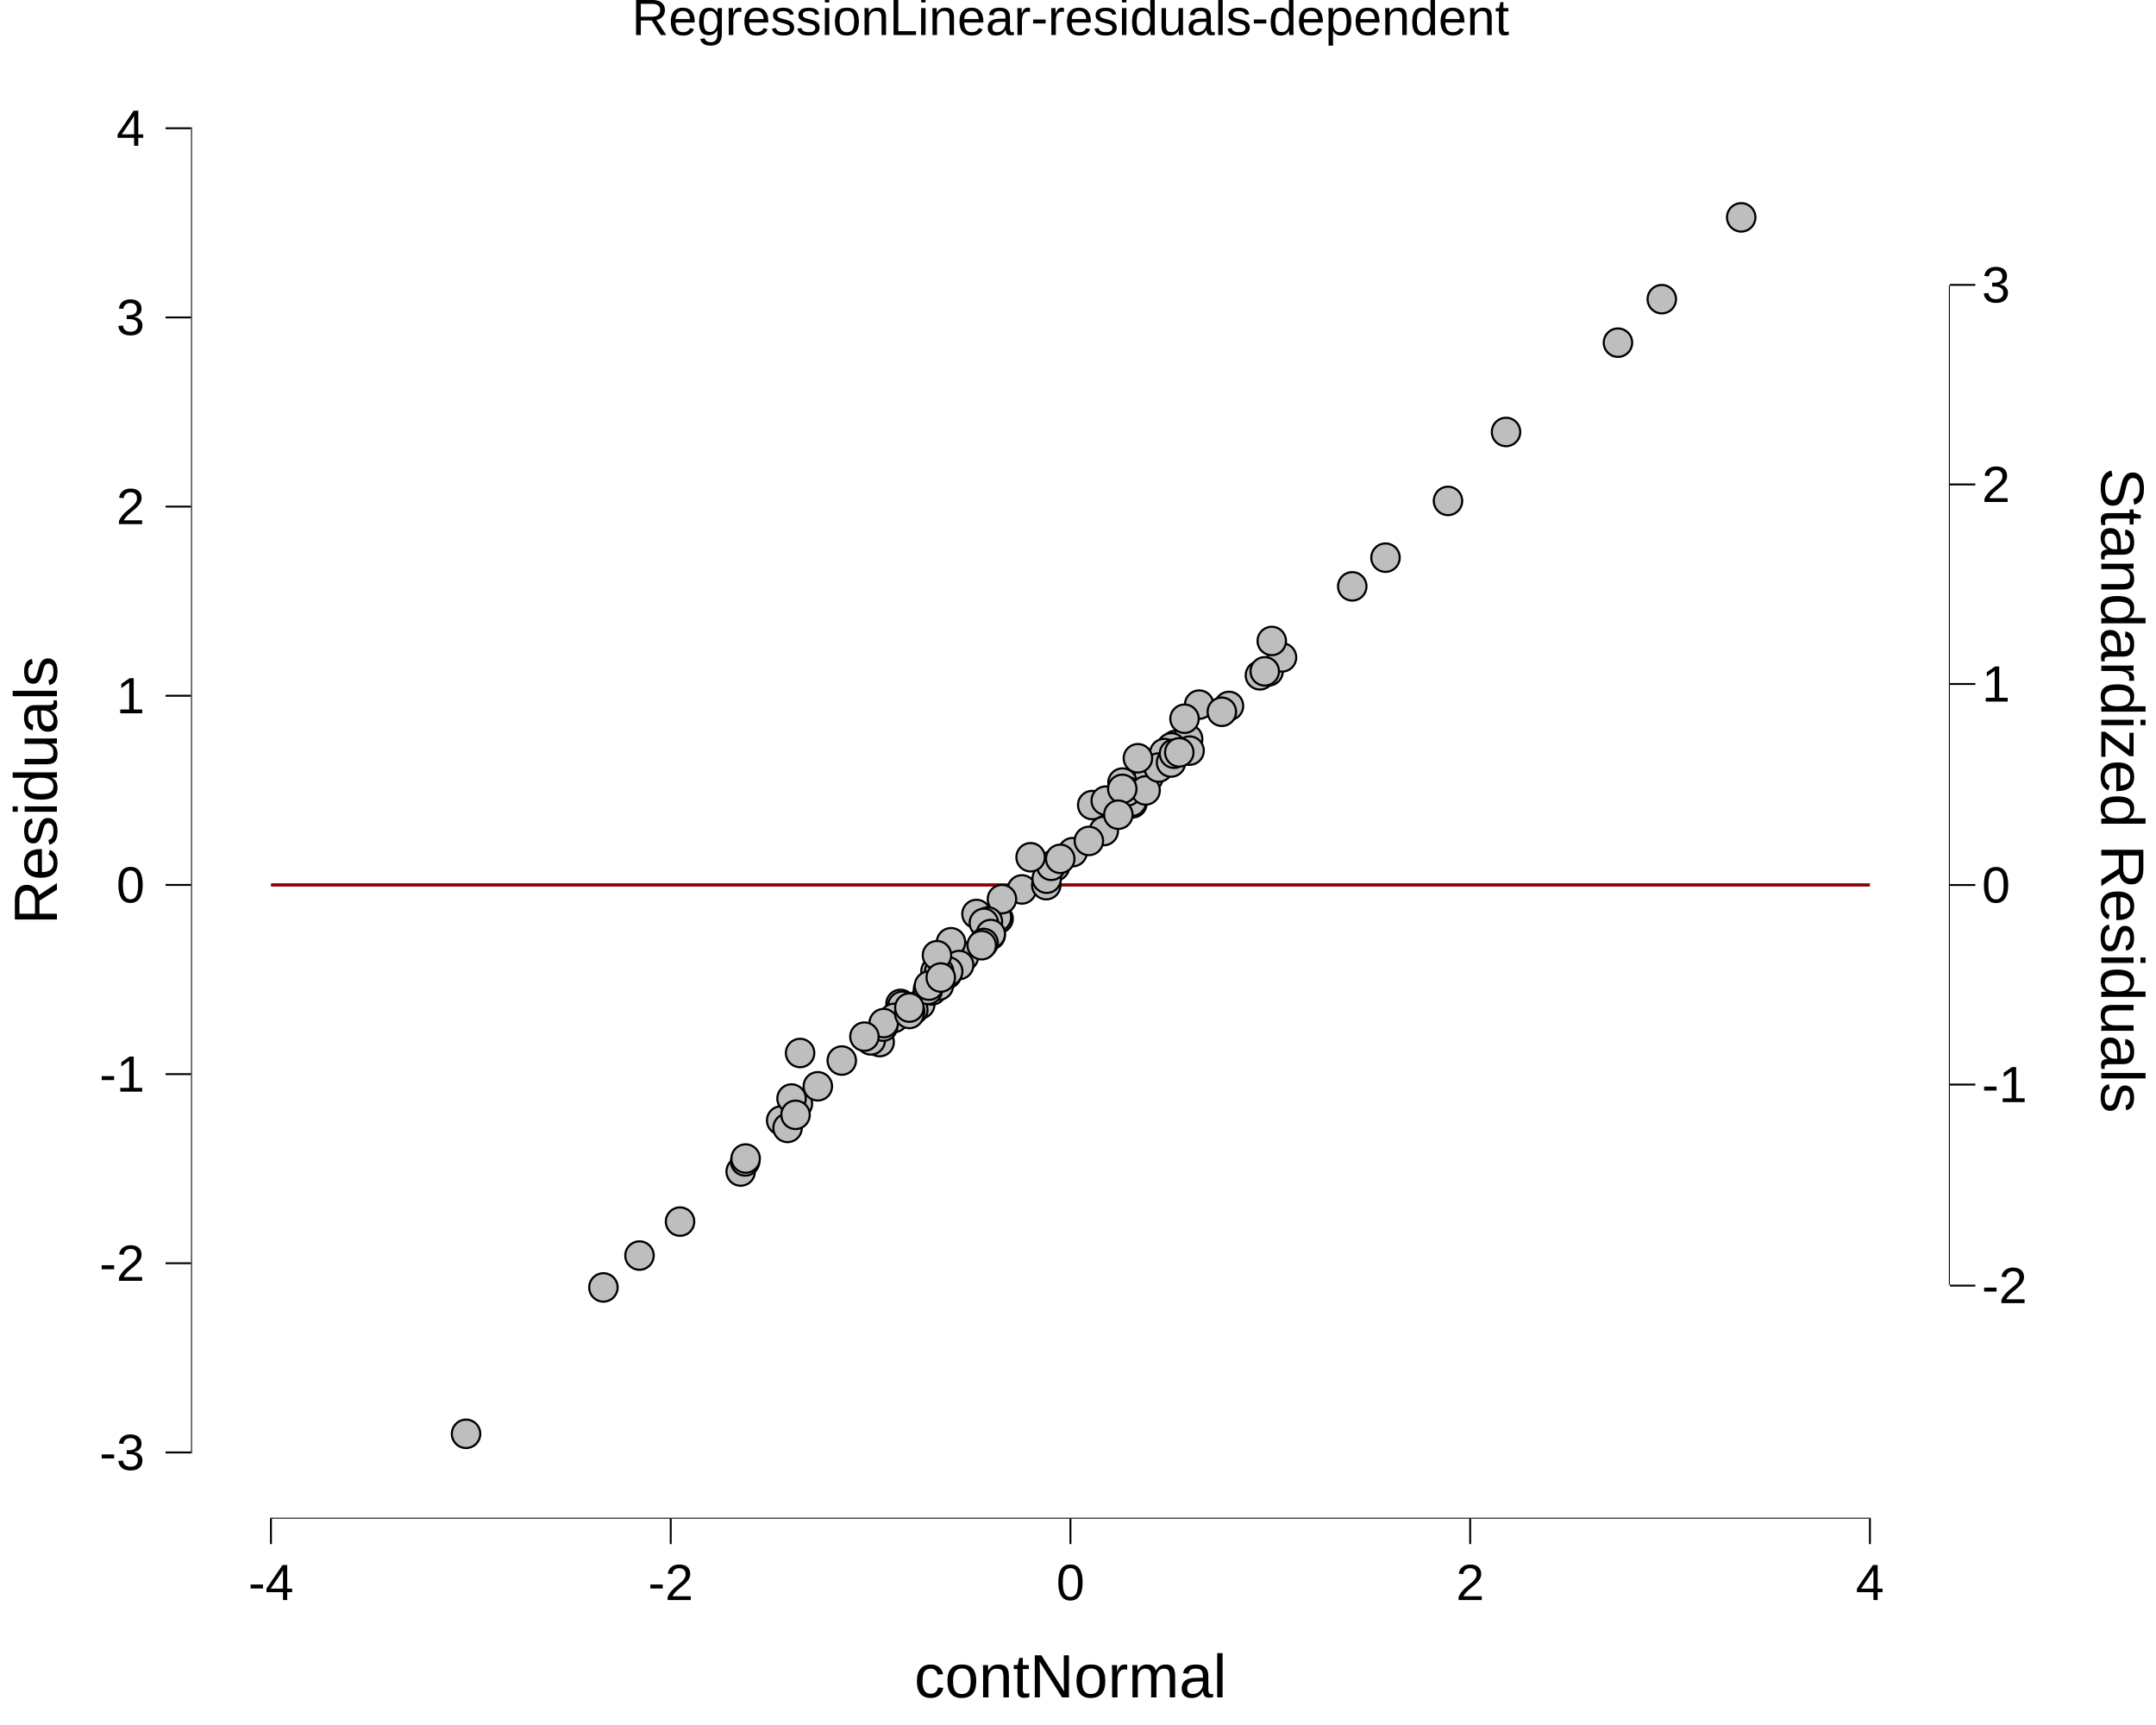
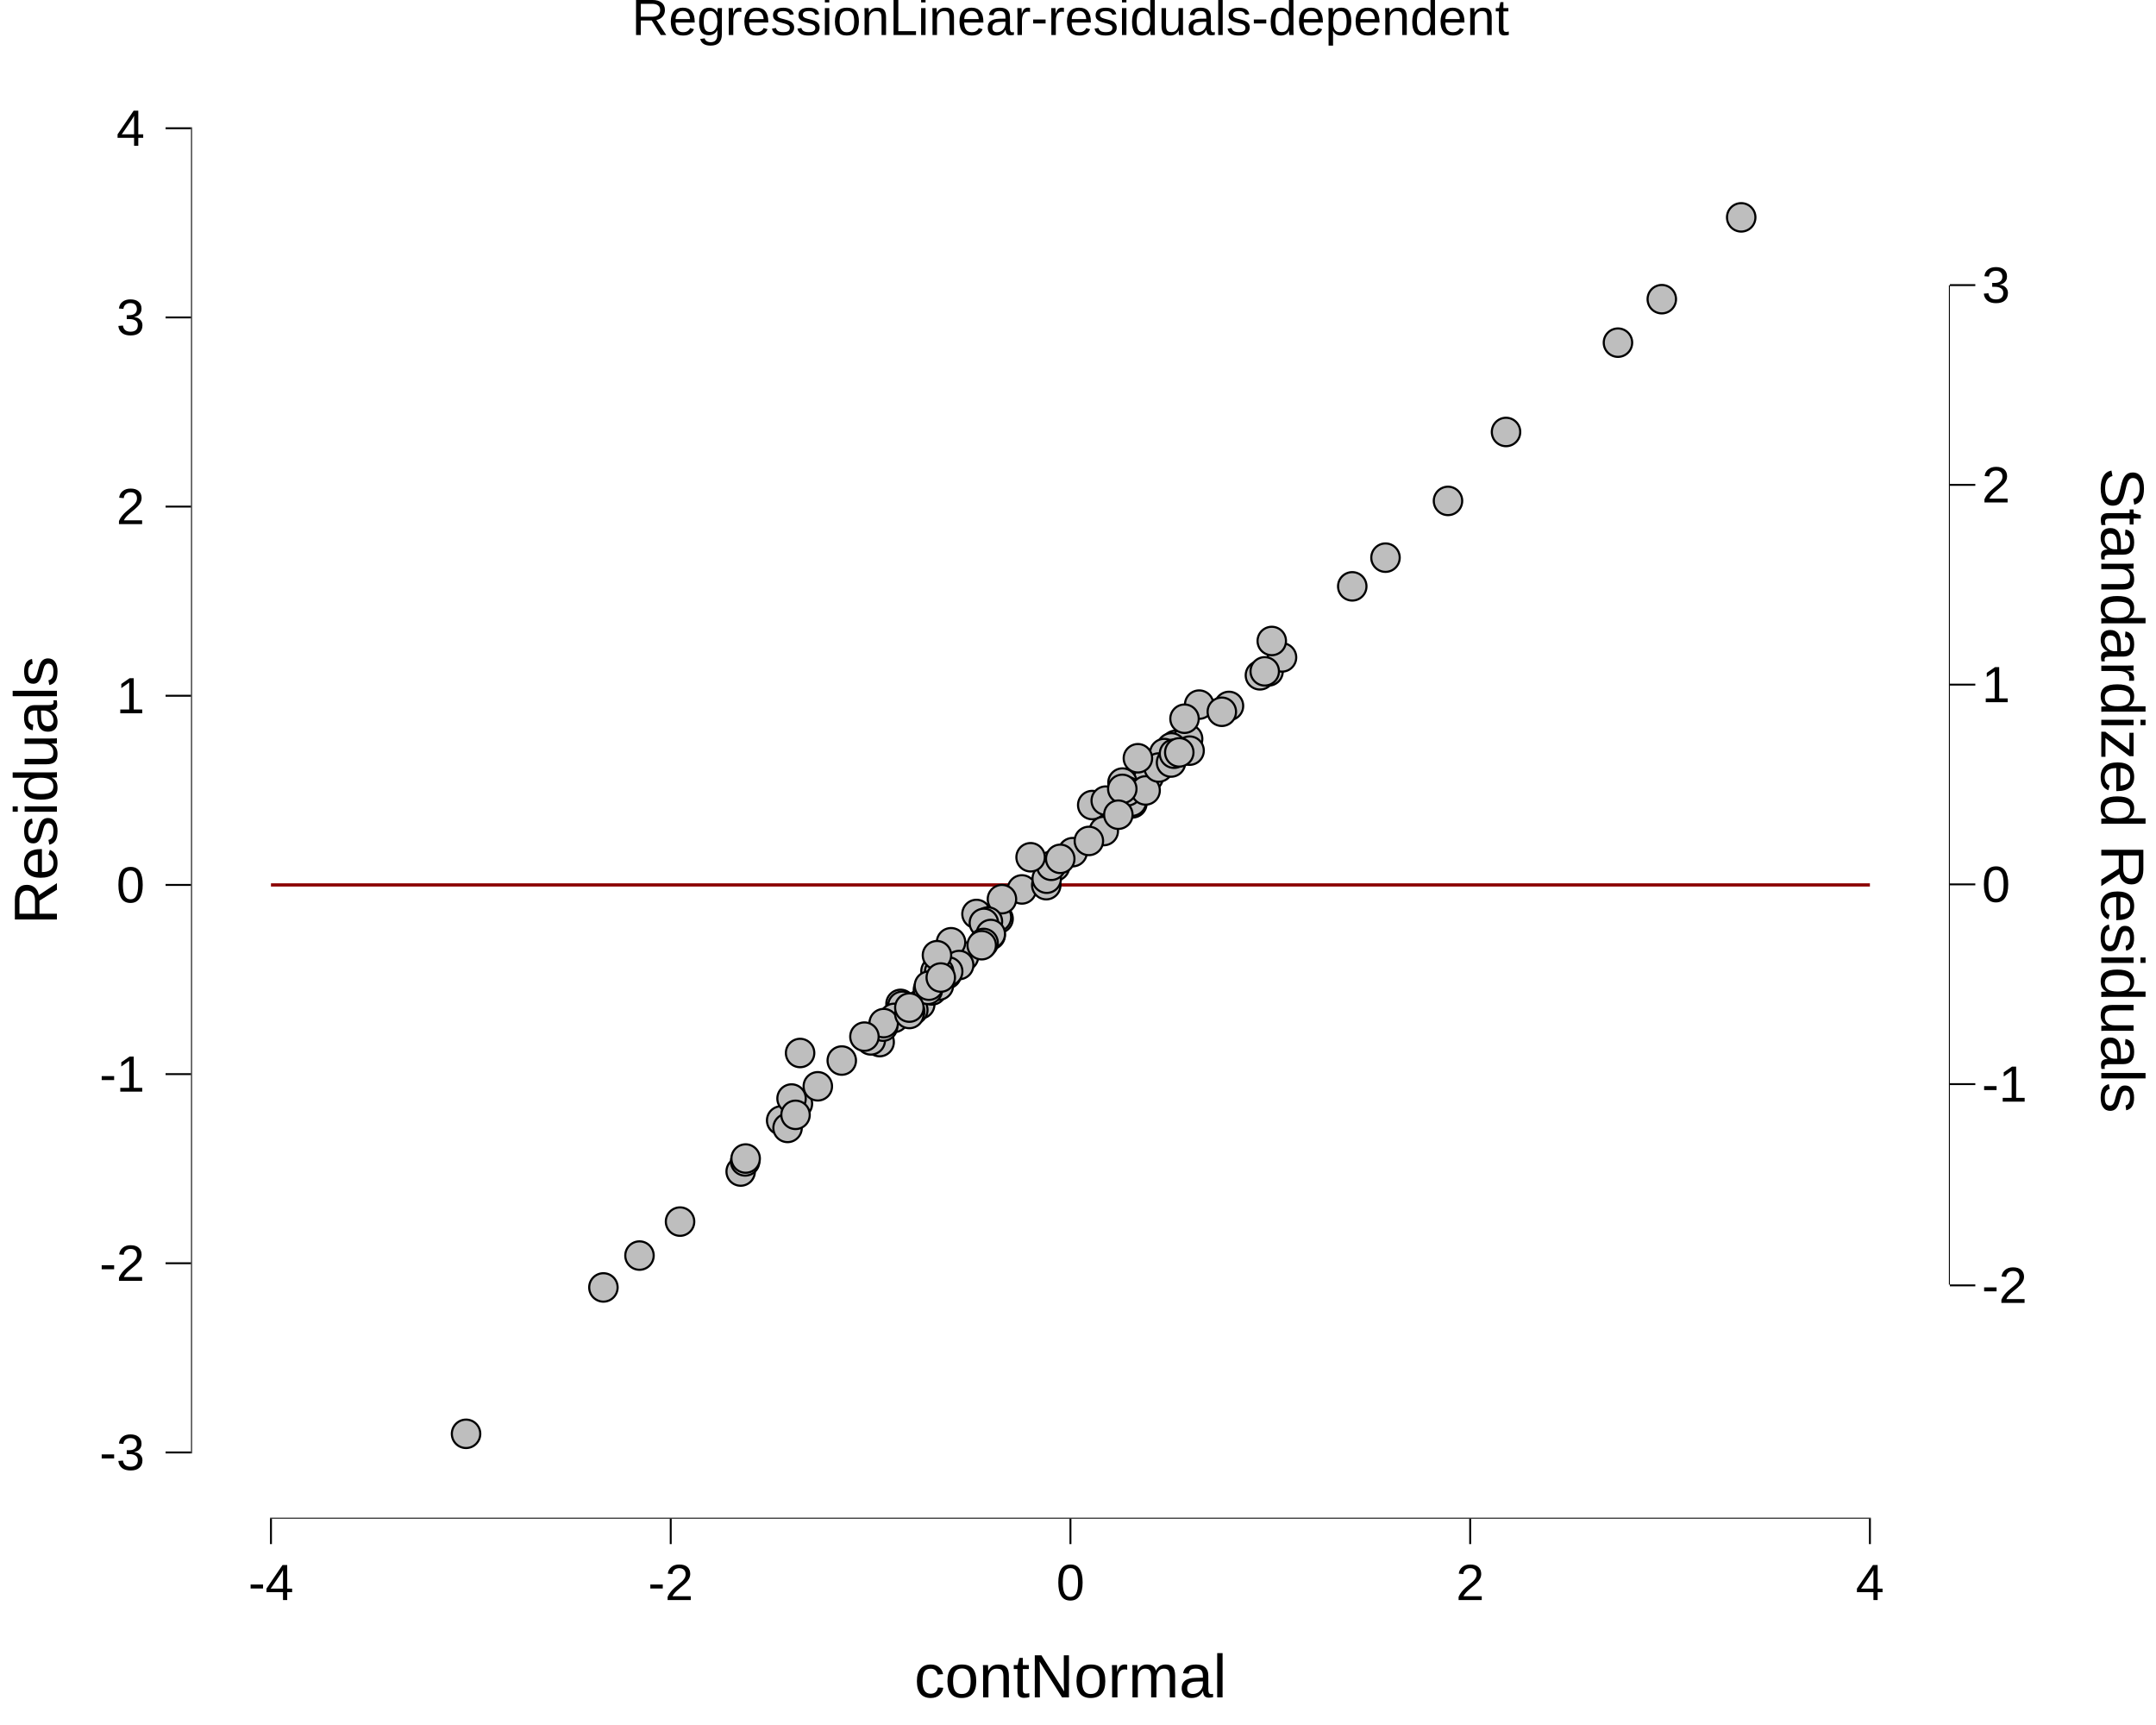
<svg xmlns="http://www.w3.org/2000/svg" viewBox="0 0 720.00 576.00">
  <defs>
    <style type="text/css">
    line, polyline, polygon, path, rect, circle {
      fill: none;
      stroke: #000000;
      stroke-linecap: round;
      stroke-linejoin: round;
      stroke-miterlimit: 10.00;
    }
  </style>
  </defs>
  <rect width="100%" height="100%" style="stroke: none; fill: #FFFFFF;" />
  <rect x="0.00" y="0.00" width="720.00" height="576.00" style="stroke-width: 10.67; stroke: none;" />
  <defs>
    <clipPath id="cpNjMuODB8NjUxLjE2fDUwNy4xMHwyMC43MQ==">
      <rect x="63.80" y="20.71" width="587.36" height="486.38" />
    </clipPath>
  </defs>
  <rect x="63.80" y="20.71" width="587.36" height="486.38" style="stroke-width: 10.67; stroke: none;" clip-path="url(#cpNjMuODB8NjUxLjE2fDUwNy4xMHwyMC43MQ==)" />
  <polyline points="90.49,484.99 624.46,42.82 " style="stroke-width: 1.07; stroke: none; stroke-linecap: butt;" clip-path="url(#cpNjMuODB8NjUxLjE2fDUwNy4xMHwyMC43MQ==)" />
  <line x1="651.16" y1="428.97" x2="651.16" y2="95.27" style="stroke-width: 0.64; stroke-linecap: butt;" clip-path="url(#cpNjMuODB8NjUxLjE2fDUwNy4xMHwyMC43MQ==)" />
  <polyline points="90.49,295.49 624.46,295.49 " style="stroke-width: 1.07; stroke: #8B0000; stroke-linecap: butt;" clip-path="url(#cpNjMuODB8NjUxLjE2fDUwNy4xMHwyMC43MQ==)" />
  <circle cx="423.64" cy="224.19" r="3.56pt" style="stroke-width: 0.71; fill: #BEBEBE;" clip-path="url(#cpNjMuODB8NjUxLjE2fDUwNy4xMHwyMC43MQ==)" />
  <circle cx="227.10" cy="407.91" r="3.56pt" style="stroke-width: 0.71; fill: #BEBEBE;" clip-path="url(#cpNjMuODB8NjUxLjE2fDUwNy4xMHwyMC43MQ==)" />
  <circle cx="462.69" cy="186.21" r="3.56pt" style="stroke-width: 0.71; fill: #BEBEBE;" clip-path="url(#cpNjMuODB8NjUxLjE2fDUwNy4xMHwyMC43MQ==)" />
  <circle cx="420.75" cy="225.50" r="3.56pt" style="stroke-width: 0.71; fill: #BEBEBE;" clip-path="url(#cpNjMuODB8NjUxLjE2fDUwNy4xMHwyMC43MQ==)" />
  <circle cx="321.93" cy="319.40" r="3.56pt" style="stroke-width: 0.71; fill: #BEBEBE;" clip-path="url(#cpNjMuODB8NjUxLjE2fDUwNy4xMHwyMC43MQ==)" />
  <circle cx="266.46" cy="368.55" r="3.56pt" style="stroke-width: 0.71; fill: #BEBEBE;" clip-path="url(#cpNjMuODB8NjUxLjE2fDUwNy4xMHwyMC43MQ==)" />
  <circle cx="313.76" cy="326.24" r="3.56pt" style="stroke-width: 0.71; fill: #BEBEBE;" clip-path="url(#cpNjMuODB8NjUxLjE2fDUwNy4xMHwyMC43MQ==)" />
  <circle cx="307.32" cy="335.38" r="3.56pt" style="stroke-width: 0.71; fill: #BEBEBE;" clip-path="url(#cpNjMuODB8NjUxLjE2fDUwNy4xMHwyMC43MQ==)" />
  <circle cx="378.18" cy="268.25" r="3.56pt" style="stroke-width: 0.71; fill: #BEBEBE;" clip-path="url(#cpNjMuODB8NjUxLjE2fDUwNy4xMHwyMC43MQ==)" />
  <circle cx="312.41" cy="324.30" r="3.56pt" style="stroke-width: 0.71; fill: #BEBEBE;" clip-path="url(#cpNjMuODB8NjUxLjE2fDUwNy4xMHwyMC43MQ==)" />
  <circle cx="381.83" cy="255.50" r="3.56pt" style="stroke-width: 0.71; fill: #BEBEBE;" clip-path="url(#cpNjMuODB8NjUxLjE2fDUwNy4xMHwyMC43MQ==)" />
  <circle cx="392.58" cy="248.73" r="3.56pt" style="stroke-width: 0.71; fill: #BEBEBE;" clip-path="url(#cpNjMuODB8NjUxLjE2fDUwNy4xMHwyMC43MQ==)" />
  <circle cx="293.76" cy="347.97" r="3.56pt" style="stroke-width: 0.71; fill: #BEBEBE;" clip-path="url(#cpNjMuODB8NjUxLjE2fDUwNy4xMHwyMC43MQ==)" />
  <circle cx="330.84" cy="312.27" r="3.56pt" style="stroke-width: 0.71; fill: #BEBEBE;" clip-path="url(#cpNjMuODB8NjUxLjE2fDUwNy4xMHwyMC43MQ==)" />
  <circle cx="201.51" cy="429.89" r="3.56pt" style="stroke-width: 0.71; fill: #BEBEBE;" clip-path="url(#cpNjMuODB8NjUxLjE2fDUwNy4xMHwyMC43MQ==)" />
  <circle cx="315.24" cy="320.26" r="3.56pt" style="stroke-width: 0.71; fill: #BEBEBE;" clip-path="url(#cpNjMuODB8NjUxLjE2fDUwNy4xMHwyMC43MQ==)" />
  <circle cx="396.77" cy="246.72" r="3.56pt" style="stroke-width: 0.71; fill: #BEBEBE;" clip-path="url(#cpNjMuODB8NjUxLjE2fDUwNy4xMHwyMC43MQ==)" />
  <circle cx="383.62" cy="259.52" r="3.56pt" style="stroke-width: 0.71; fill: #BEBEBE;" clip-path="url(#cpNjMuODB8NjUxLjE2fDUwNy4xMHwyMC43MQ==)" />
  <circle cx="273.11" cy="362.73" r="3.56pt" style="stroke-width: 0.71; fill: #BEBEBE;" clip-path="url(#cpNjMuODB8NjUxLjE2fDUwNy4xMHwyMC43MQ==)" />
  <circle cx="428.13" cy="219.52" r="3.56pt" style="stroke-width: 0.71; fill: #BEBEBE;" clip-path="url(#cpNjMuODB8NjUxLjE2fDUwNy4xMHwyMC43MQ==)" />
  <circle cx="300.73" cy="335.21" r="3.56pt" style="stroke-width: 0.71; fill: #BEBEBE;" clip-path="url(#cpNjMuODB8NjUxLjE2fDUwNy4xMHwyMC43MQ==)" />
  <circle cx="333.48" cy="306.78" r="3.56pt" style="stroke-width: 0.71; fill: #BEBEBE;" clip-path="url(#cpNjMuODB8NjUxLjE2fDUwNy4xMHwyMC43MQ==)" />
  <circle cx="364.75" cy="268.82" r="3.56pt" style="stroke-width: 0.71; fill: #BEBEBE;" clip-path="url(#cpNjMuODB8NjUxLjE2fDUwNy4xMHwyMC43MQ==)" />
  <circle cx="358.21" cy="284.55" r="3.56pt" style="stroke-width: 0.71; fill: #BEBEBE;" clip-path="url(#cpNjMuODB8NjUxLjE2fDUwNy4xMHwyMC43MQ==)" />
  <circle cx="540.32" cy="114.42" r="3.56pt" style="stroke-width: 0.71; fill: #BEBEBE;" clip-path="url(#cpNjMuODB8NjUxLjE2fDUwNy4xMHwyMC43MQ==)" />
  <circle cx="317.60" cy="314.63" r="3.56pt" style="stroke-width: 0.71; fill: #BEBEBE;" clip-path="url(#cpNjMuODB8NjUxLjE2fDUwNy4xMHwyMC43MQ==)" />
  <circle cx="326.10" cy="305.19" r="3.56pt" style="stroke-width: 0.71; fill: #BEBEBE;" clip-path="url(#cpNjMuODB8NjUxLjE2fDUwNy4xMHwyMC43MQ==)" />
  <circle cx="260.87" cy="374.14" r="3.56pt" style="stroke-width: 0.71; fill: #BEBEBE;" clip-path="url(#cpNjMuODB8NjUxLjE2fDUwNy4xMHwyMC43MQ==)" />
  <circle cx="391.20" cy="249.57" r="3.56pt" style="stroke-width: 0.71; fill: #BEBEBE;" clip-path="url(#cpNjMuODB8NjUxLjE2fDUwNy4xMHwyMC43MQ==)" />
  <circle cx="378.00" cy="267.69" r="3.56pt" style="stroke-width: 0.71; fill: #BEBEBE;" clip-path="url(#cpNjMuODB8NjUxLjE2fDUwNy4xMHwyMC43MQ==)" />
  <circle cx="264.34" cy="366.81" r="3.56pt" style="stroke-width: 0.71; fill: #BEBEBE;" clip-path="url(#cpNjMuODB8NjUxLjE2fDUwNy4xMHwyMC43MQ==)" />
  <circle cx="332.92" cy="306.30" r="3.56pt" style="stroke-width: 0.71; fill: #BEBEBE;" clip-path="url(#cpNjMuODB8NjUxLjE2fDUwNy4xMHwyMC43MQ==)" />
  <circle cx="410.42" cy="235.72" r="3.56pt" style="stroke-width: 0.71; fill: #BEBEBE;" clip-path="url(#cpNjMuODB8NjUxLjE2fDUwNy4xMHwyMC43MQ==)" />
  <circle cx="397.27" cy="250.65" r="3.56pt" style="stroke-width: 0.71; fill: #BEBEBE;" clip-path="url(#cpNjMuODB8NjUxLjE2fDUwNy4xMHwyMC43MQ==)" />
  <circle cx="320.31" cy="322.24" r="3.56pt" style="stroke-width: 0.71; fill: #BEBEBE;" clip-path="url(#cpNjMuODB8NjUxLjE2fDUwNy4xMHwyMC43MQ==)" />
  <circle cx="400.47" cy="235.28" r="3.56pt" style="stroke-width: 0.71; fill: #BEBEBE;" clip-path="url(#cpNjMuODB8NjUxLjE2fDUwNy4xMHwyMC43MQ==)" />
  <circle cx="341.27" cy="296.99" r="3.56pt" style="stroke-width: 0.71; fill: #BEBEBE;" clip-path="url(#cpNjMuODB8NjUxLjE2fDUwNy4xMHwyMC43MQ==)" />
  <circle cx="451.59" cy="195.79" r="3.56pt" style="stroke-width: 0.71; fill: #BEBEBE;" clip-path="url(#cpNjMuODB8NjUxLjE2fDUwNy4xMHwyMC43MQ==)" />
  <circle cx="334.60" cy="300.24" r="3.56pt" style="stroke-width: 0.71; fill: #BEBEBE;" clip-path="url(#cpNjMuODB8NjUxLjE2fDUwNy4xMHwyMC43MQ==)" />
  <circle cx="316.21" cy="325.31" r="3.56pt" style="stroke-width: 0.71; fill: #BEBEBE;" clip-path="url(#cpNjMuODB8NjUxLjE2fDUwNy4xMHwyMC43MQ==)" />
  <circle cx="311.24" cy="330.71" r="3.56pt" style="stroke-width: 0.71; fill: #BEBEBE;" clip-path="url(#cpNjMuODB8NjUxLjE2fDUwNy4xMHwyMC43MQ==)" />
  <circle cx="263.01" cy="376.63" r="3.56pt" style="stroke-width: 0.71; fill: #BEBEBE;" clip-path="url(#cpNjMuODB8NjUxLjE2fDUwNy4xMHwyMC43MQ==)" />
  <circle cx="305.00" cy="337.23" r="3.56pt" style="stroke-width: 0.71; fill: #BEBEBE;" clip-path="url(#cpNjMuODB8NjUxLjE2fDUwNy4xMHwyMC43MQ==)" />
  <circle cx="301.35" cy="335.85" r="3.56pt" style="stroke-width: 0.71; fill: #BEBEBE;" clip-path="url(#cpNjMuODB8NjUxLjE2fDUwNy4xMHwyMC43MQ==)" />
  <circle cx="290.80" cy="347.40" r="3.56pt" style="stroke-width: 0.71; fill: #BEBEBE;" clip-path="url(#cpNjMuODB8NjUxLjE2fDUwNy4xMHwyMC43MQ==)" />
  <circle cx="424.71" cy="214.03" r="3.56pt" style="stroke-width: 0.71; fill: #BEBEBE;" clip-path="url(#cpNjMuODB8NjUxLjE2fDUwNy4xMHwyMC43MQ==)" />
  <circle cx="316.65" cy="324.37" r="3.56pt" style="stroke-width: 0.71; fill: #BEBEBE;" clip-path="url(#cpNjMuODB8NjUxLjE2fDUwNy4xMHwyMC43MQ==)" />
  <circle cx="388.81" cy="251.46" r="3.56pt" style="stroke-width: 0.71; fill: #BEBEBE;" clip-path="url(#cpNjMuODB8NjUxLjE2fDUwNy4xMHwyMC43MQ==)" />
  <circle cx="155.64" cy="478.77" r="3.56pt" style="stroke-width: 0.71; fill: #BEBEBE;" clip-path="url(#cpNjMuODB8NjUxLjE2fDUwNy4xMHwyMC43MQ==)" />
  <circle cx="368.61" cy="277.50" r="3.56pt" style="stroke-width: 0.71; fill: #BEBEBE;" clip-path="url(#cpNjMuODB8NjUxLjE2fDUwNy4xMHwyMC43MQ==)" />
  <circle cx="313.54" cy="329.12" r="3.56pt" style="stroke-width: 0.71; fill: #BEBEBE;" clip-path="url(#cpNjMuODB8NjUxLjE2fDUwNy4xMHwyMC43MQ==)" />
  <circle cx="247.35" cy="391.19" r="3.56pt" style="stroke-width: 0.71; fill: #BEBEBE;" clip-path="url(#cpNjMuODB8NjUxLjE2fDUwNy4xMHwyMC43MQ==)" />
  <circle cx="408.03" cy="237.67" r="3.56pt" style="stroke-width: 0.71; fill: #BEBEBE;" clip-path="url(#cpNjMuODB8NjUxLjE2fDUwNy4xMHwyMC43MQ==)" />
  <circle cx="329.92" cy="307.72" r="3.56pt" style="stroke-width: 0.71; fill: #BEBEBE;" clip-path="url(#cpNjMuODB8NjUxLjE2fDUwNy4xMHwyMC43MQ==)" />
  <circle cx="581.48" cy="72.58" r="3.56pt" style="stroke-width: 0.71; fill: #BEBEBE;" clip-path="url(#cpNjMuODB8NjUxLjE2fDUwNy4xMHwyMC43MQ==)" />
  <circle cx="313.63" cy="324.50" r="3.56pt" style="stroke-width: 0.71; fill: #BEBEBE;" clip-path="url(#cpNjMuODB8NjUxLjE2fDUwNy4xMHwyMC43MQ==)" />
  <circle cx="374.86" cy="261.31" r="3.56pt" style="stroke-width: 0.71; fill: #BEBEBE;" clip-path="url(#cpNjMuODB8NjUxLjE2fDUwNy4xMHwyMC43MQ==)" />
  <circle cx="363.63" cy="280.80" r="3.56pt" style="stroke-width: 0.71; fill: #BEBEBE;" clip-path="url(#cpNjMuODB8NjUxLjE2fDUwNy4xMHwyMC43MQ==)" />
  <circle cx="352.35" cy="289.33" r="3.56pt" style="stroke-width: 0.71; fill: #BEBEBE;" clip-path="url(#cpNjMuODB8NjUxLjE2fDUwNy4xMHwyMC43MQ==)" />
  <circle cx="376.45" cy="264.24" r="3.56pt" style="stroke-width: 0.71; fill: #BEBEBE;" clip-path="url(#cpNjMuODB8NjUxLjE2fDUwNy4xMHwyMC43MQ==)" />
  <circle cx="422.36" cy="224.17" r="3.56pt" style="stroke-width: 0.71; fill: #BEBEBE;" clip-path="url(#cpNjMuODB8NjUxLjE2fDUwNy4xMHwyMC43MQ==)" />
  <circle cx="265.67" cy="372.26" r="3.56pt" style="stroke-width: 0.71; fill: #BEBEBE;" clip-path="url(#cpNjMuODB8NjUxLjE2fDUwNy4xMHwyMC43MQ==)" />
  <circle cx="248.84" cy="387.81" r="3.56pt" style="stroke-width: 0.71; fill: #BEBEBE;" clip-path="url(#cpNjMuODB8NjUxLjE2fDUwNy4xMHwyMC43MQ==)" />
  <circle cx="502.94" cy="144.24" r="3.56pt" style="stroke-width: 0.71; fill: #BEBEBE;" clip-path="url(#cpNjMuODB8NjUxLjE2fDUwNy4xMHwyMC43MQ==)" />
  <circle cx="382.58" cy="263.94" r="3.56pt" style="stroke-width: 0.71; fill: #BEBEBE;" clip-path="url(#cpNjMuODB8NjUxLjE2fDUwNy4xMHwyMC43MQ==)" />
  <circle cx="281.11" cy="354.13" r="3.56pt" style="stroke-width: 0.71; fill: #BEBEBE;" clip-path="url(#cpNjMuODB8NjUxLjE2fDUwNy4xMHwyMC43MQ==)" />
  <circle cx="483.56" cy="167.26" r="3.56pt" style="stroke-width: 0.71; fill: #BEBEBE;" clip-path="url(#cpNjMuODB8NjUxLjE2fDUwNy4xMHwyMC43MQ==)" />
  <circle cx="369.26" cy="267.34" r="3.56pt" style="stroke-width: 0.71; fill: #BEBEBE;" clip-path="url(#cpNjMuODB8NjUxLjE2fDUwNy4xMHwyMC43MQ==)" />
  <circle cx="312.90" cy="318.96" r="3.56pt" style="stroke-width: 0.71; fill: #BEBEBE;" clip-path="url(#cpNjMuODB8NjUxLjE2fDUwNy4xMHwyMC43MQ==)" />
  <circle cx="395.57" cy="239.99" r="3.56pt" style="stroke-width: 0.71; fill: #BEBEBE;" clip-path="url(#cpNjMuODB8NjUxLjE2fDUwNy4xMHwyMC43MQ==)" />
  <circle cx="298.61" cy="339.89" r="3.56pt" style="stroke-width: 0.71; fill: #BEBEBE;" clip-path="url(#cpNjMuODB8NjUxLjE2fDUwNy4xMHwyMC43MQ==)" />
  <circle cx="303.95" cy="337.71" r="3.56pt" style="stroke-width: 0.71; fill: #BEBEBE;" clip-path="url(#cpNjMuODB8NjUxLjE2fDUwNy4xMHwyMC43MQ==)" />
  <circle cx="349.40" cy="295.57" r="3.56pt" style="stroke-width: 0.71; fill: #BEBEBE;" clip-path="url(#cpNjMuODB8NjUxLjE2fDUwNy4xMHwyMC43MQ==)" />
  <circle cx="294.89" cy="342.80" r="3.56pt" style="stroke-width: 0.71; fill: #BEBEBE;" clip-path="url(#cpNjMuODB8NjUxLjE2fDUwNy4xMHwyMC43MQ==)" />
  <circle cx="213.56" cy="419.25" r="3.56pt" style="stroke-width: 0.71; fill: #BEBEBE;" clip-path="url(#cpNjMuODB8NjUxLjE2fDUwNy4xMHwyMC43MQ==)" />
  <circle cx="386.93" cy="256.29" r="3.56pt" style="stroke-width: 0.71; fill: #BEBEBE;" clip-path="url(#cpNjMuODB8NjUxLjE2fDUwNy4xMHwyMC43MQ==)" />
  <circle cx="309.89" cy="330.51" r="3.56pt" style="stroke-width: 0.71; fill: #BEBEBE;" clip-path="url(#cpNjMuODB8NjUxLjE2fDUwNy4xMHwyMC43MQ==)" />
  <circle cx="391.07" cy="254.62" r="3.56pt" style="stroke-width: 0.71; fill: #BEBEBE;" clip-path="url(#cpNjMuODB8NjUxLjE2fDUwNy4xMHwyMC43MQ==)" />
  <circle cx="267.19" cy="351.61" r="3.56pt" style="stroke-width: 0.71; fill: #BEBEBE;" clip-path="url(#cpNjMuODB8NjUxLjE2fDUwNy4xMHwyMC43MQ==)" />
  <circle cx="374.79" cy="263.42" r="3.56pt" style="stroke-width: 0.71; fill: #BEBEBE;" clip-path="url(#cpNjMuODB8NjUxLjE2fDUwNy4xMHwyMC43MQ==)" />
  <circle cx="295.11" cy="341.63" r="3.56pt" style="stroke-width: 0.71; fill: #BEBEBE;" clip-path="url(#cpNjMuODB8NjUxLjE2fDUwNy4xMHwyMC43MQ==)" />
  <circle cx="392.06" cy="251.67" r="3.56pt" style="stroke-width: 0.71; fill: #BEBEBE;" clip-path="url(#cpNjMuODB8NjUxLjE2fDUwNy4xMHwyMC43MQ==)" />
  <circle cx="554.96" cy="99.90" r="3.56pt" style="stroke-width: 0.71; fill: #BEBEBE;" clip-path="url(#cpNjMuODB8NjUxLjE2fDUwNy4xMHwyMC43MQ==)" />
  <circle cx="349.55" cy="293.41" r="3.56pt" style="stroke-width: 0.71; fill: #BEBEBE;" clip-path="url(#cpNjMuODB8NjUxLjE2fDUwNy4xMHwyMC43MQ==)" />
  <circle cx="303.69" cy="338.59" r="3.56pt" style="stroke-width: 0.71; fill: #BEBEBE;" clip-path="url(#cpNjMuODB8NjUxLjE2fDUwNy4xMHwyMC43MQ==)" />
  <circle cx="351.07" cy="289.10" r="3.56pt" style="stroke-width: 0.71; fill: #BEBEBE;" clip-path="url(#cpNjMuODB8NjUxLjE2fDUwNy4xMHwyMC43MQ==)" />
  <circle cx="373.47" cy="272.04" r="3.56pt" style="stroke-width: 0.71; fill: #BEBEBE;" clip-path="url(#cpNjMuODB8NjUxLjE2fDUwNy4xMHwyMC43MQ==)" />
  <circle cx="344.17" cy="286.25" r="3.56pt" style="stroke-width: 0.71; fill: #BEBEBE;" clip-path="url(#cpNjMuODB8NjUxLjE2fDUwNy4xMHwyMC43MQ==)" />
  <circle cx="303.68" cy="336.45" r="3.56pt" style="stroke-width: 0.71; fill: #BEBEBE;" clip-path="url(#cpNjMuODB8NjUxLjE2fDUwNy4xMHwyMC43MQ==)" />
  <circle cx="310.22" cy="329.12" r="3.56pt" style="stroke-width: 0.71; fill: #BEBEBE;" clip-path="url(#cpNjMuODB8NjUxLjE2fDUwNy4xMHwyMC43MQ==)" />
  <circle cx="249.01" cy="386.85" r="3.56pt" style="stroke-width: 0.71; fill: #BEBEBE;" clip-path="url(#cpNjMuODB8NjUxLjE2fDUwNy4xMHwyMC43MQ==)" />
  <circle cx="314.17" cy="326.41" r="3.56pt" style="stroke-width: 0.71; fill: #BEBEBE;" clip-path="url(#cpNjMuODB8NjUxLjE2fDUwNy4xMHwyMC43MQ==)" />
  <circle cx="354.07" cy="286.78" r="3.56pt" style="stroke-width: 0.71; fill: #BEBEBE;" clip-path="url(#cpNjMuODB8NjUxLjE2fDUwNy4xMHwyMC43MQ==)" />
  <circle cx="328.57" cy="308.17" r="3.56pt" style="stroke-width: 0.71; fill: #BEBEBE;" clip-path="url(#cpNjMuODB8NjUxLjE2fDUwNy4xMHwyMC43MQ==)" />
  <circle cx="330.87" cy="311.88" r="3.56pt" style="stroke-width: 0.71; fill: #BEBEBE;" clip-path="url(#cpNjMuODB8NjUxLjE2fDUwNy4xMHwyMC43MQ==)" />
  <circle cx="380.00" cy="253.19" r="3.56pt" style="stroke-width: 0.71; fill: #BEBEBE;" clip-path="url(#cpNjMuODB8NjUxLjE2fDUwNy4xMHwyMC43MQ==)" />
  <circle cx="328.48" cy="314.87" r="3.56pt" style="stroke-width: 0.71; fill: #BEBEBE;" clip-path="url(#cpNjMuODB8NjUxLjE2fDUwNy4xMHwyMC43MQ==)" />
  <circle cx="327.84" cy="315.62" r="3.56pt" style="stroke-width: 0.71; fill: #BEBEBE;" clip-path="url(#cpNjMuODB8NjUxLjE2fDUwNy4xMHwyMC43MQ==)" />
  <circle cx="288.68" cy="346.14" r="3.56pt" style="stroke-width: 0.71; fill: #BEBEBE;" clip-path="url(#cpNjMuODB8NjUxLjE2fDUwNy4xMHwyMC43MQ==)" />
  <circle cx="393.82" cy="251.23" r="3.56pt" style="stroke-width: 0.71; fill: #BEBEBE;" clip-path="url(#cpNjMuODB8NjUxLjE2fDUwNy4xMHwyMC43MQ==)" />
  <line x1="90.18" y1="507.10" x2="624.78" y2="507.10" style="stroke-width: 0.64; stroke-linecap: butt;" clip-path="url(#cpNjMuODB8NjUxLjE2fDUwNy4xMHwyMC43MQ==)" />
  <line x1="63.80" y1="485.31" x2="63.80" y2="42.50" style="stroke-width: 0.64; stroke-linecap: butt;" clip-path="url(#cpNjMuODB8NjUxLjE2fDUwNy4xMHwyMC43MQ==)" />
  <rect x="63.80" y="20.71" width="587.36" height="486.38" style="stroke-width: 0.00; stroke: none;" clip-path="url(#cpNjMuODB8NjUxLjE2fDUwNy4xMHwyMC43MQ==)" />
  <defs>
    <clipPath id="cpMC4wMHw3MjAuMDB8NTc2LjAwfDAuMDA=">
      <rect x="0.00" y="0.00" width="720.00" height="576.00" />
    </clipPath>
  </defs>
  <polyline points="63.80,507.10 63.80,20.71 " style="stroke-width: 0.00; stroke: none; stroke-linecap: butt;" clip-path="url(#cpMC4wMHw3MjAuMDB8NTc2LjAwfDAuMDA=)" />
  <g clip-path="url(#cpMC4wMHw3MjAuMDB8NTc2LjAwfDAuMDA=)">
    <text x="33.21" y="490.84" style="font-size: 17.00px; font-family: Liberation Sans;" textLength="15.11px" lengthAdjust="spacingAndGlyphs">-3</text>
  </g>
  <g clip-path="url(#cpMC4wMHw3MjAuMDB8NTc2LjAwfDAuMDA=)">
    <text x="33.21" y="427.67" style="font-size: 17.00px; font-family: Liberation Sans;" textLength="15.11px" lengthAdjust="spacingAndGlyphs">-2</text>
  </g>
  <g clip-path="url(#cpMC4wMHw3MjAuMDB8NTc2LjAwfDAuMDA=)">
    <text x="33.21" y="364.51" style="font-size: 17.00px; font-family: Liberation Sans;" textLength="15.11px" lengthAdjust="spacingAndGlyphs">-1</text>
  </g>
  <g clip-path="url(#cpMC4wMHw3MjAuMDB8NTc2LjAwfDAuMDA=)">
    <text x="38.87" y="301.34" style="font-size: 17.00px; font-family: Liberation Sans;" textLength="9.45px" lengthAdjust="spacingAndGlyphs">0</text>
  </g>
  <g clip-path="url(#cpMC4wMHw3MjAuMDB8NTc2LjAwfDAuMDA=)">
    <text x="38.87" y="238.17" style="font-size: 17.00px; font-family: Liberation Sans;" textLength="9.45px" lengthAdjust="spacingAndGlyphs">1</text>
  </g>
  <g clip-path="url(#cpMC4wMHw3MjAuMDB8NTc2LjAwfDAuMDA=)">
    <text x="38.87" y="175.01" style="font-size: 17.00px; font-family: Liberation Sans;" textLength="9.45px" lengthAdjust="spacingAndGlyphs">2</text>
  </g>
  <g clip-path="url(#cpMC4wMHw3MjAuMDB8NTc2LjAwfDAuMDA=)">
    <text x="38.87" y="111.84" style="font-size: 17.00px; font-family: Liberation Sans;" textLength="9.45px" lengthAdjust="spacingAndGlyphs">3</text>
  </g>
  <g clip-path="url(#cpMC4wMHw3MjAuMDB8NTc2LjAwfDAuMDA=)">
    <text x="38.87" y="48.67" style="font-size: 17.00px; font-family: Liberation Sans;" textLength="9.45px" lengthAdjust="spacingAndGlyphs">4</text>
  </g>
  <polyline points="55.29,484.99 63.80,484.99 " style="stroke-width: 0.64; stroke-linecap: butt;" clip-path="url(#cpMC4wMHw3MjAuMDB8NTc2LjAwfDAuMDA=)" />
  <polyline points="55.29,421.82 63.80,421.82 " style="stroke-width: 0.64; stroke-linecap: butt;" clip-path="url(#cpMC4wMHw3MjAuMDB8NTc2LjAwfDAuMDA=)" />
  <polyline points="55.29,358.66 63.80,358.66 " style="stroke-width: 0.64; stroke-linecap: butt;" clip-path="url(#cpMC4wMHw3MjAuMDB8NTc2LjAwfDAuMDA=)" />
  <polyline points="55.29,295.49 63.80,295.49 " style="stroke-width: 0.64; stroke-linecap: butt;" clip-path="url(#cpMC4wMHw3MjAuMDB8NTc2LjAwfDAuMDA=)" />
  <polyline points="55.29,232.32 63.80,232.32 " style="stroke-width: 0.64; stroke-linecap: butt;" clip-path="url(#cpMC4wMHw3MjAuMDB8NTc2LjAwfDAuMDA=)" />
  <polyline points="55.29,169.16 63.80,169.16 " style="stroke-width: 0.64; stroke-linecap: butt;" clip-path="url(#cpMC4wMHw3MjAuMDB8NTc2LjAwfDAuMDA=)" />
  <polyline points="55.29,105.99 63.80,105.99 " style="stroke-width: 0.64; stroke-linecap: butt;" clip-path="url(#cpMC4wMHw3MjAuMDB8NTc2LjAwfDAuMDA=)" />
  <polyline points="55.29,42.82 63.80,42.82 " style="stroke-width: 0.64; stroke-linecap: butt;" clip-path="url(#cpMC4wMHw3MjAuMDB8NTc2LjAwfDAuMDA=)" />
  <polyline points="651.16,507.10 651.16,20.71 " style="stroke-width: 0.00; stroke: none; stroke-linecap: butt;" clip-path="url(#cpMC4wMHw3MjAuMDB8NTc2LjAwfDAuMDA=)" />
-   <polyline points="651.16,429.28 659.66,429.28 " style="stroke-width: 0.64; stroke-linecap: butt;" clip-path="url(#cpMC4wMHw3MjAuMDB8NTc2LjAwfDAuMDA=)" />
-   <polyline points="651.16,362.15 659.66,362.15 " style="stroke-width: 0.64; stroke-linecap: butt;" clip-path="url(#cpMC4wMHw3MjAuMDB8NTc2LjAwfDAuMDA=)" />
-   <polyline points="651.16,295.52 659.66,295.52 " style="stroke-width: 0.64; stroke-linecap: butt;" clip-path="url(#cpMC4wMHw3MjAuMDB8NTc2LjAwfDAuMDA=)" />
-   <polyline points="651.16,228.40 659.66,228.40 " style="stroke-width: 0.64; stroke-linecap: butt;" clip-path="url(#cpMC4wMHw3MjAuMDB8NTc2LjAwfDAuMDA=)" />
-   <polyline points="651.16,161.76 659.66,161.76 " style="stroke-width: 0.64; stroke-linecap: butt;" clip-path="url(#cpMC4wMHw3MjAuMDB8NTc2LjAwfDAuMDA=)" />
-   <polyline points="651.16,95.13 659.66,95.13 " style="stroke-width: 0.64; stroke-linecap: butt;" clip-path="url(#cpMC4wMHw3MjAuMDB8NTc2LjAwfDAuMDA=)" />
-   <g clip-path="url(#cpMC4wMHw3MjAuMDB8NTc2LjAwfDAuMDA=)">
-     <text x="661.85" y="435.13" style="font-size: 17.00px; font-family: Liberation Sans;" textLength="15.11px" lengthAdjust="spacingAndGlyphs">-2</text>
-   </g>
-   <g clip-path="url(#cpMC4wMHw3MjAuMDB8NTc2LjAwfDAuMDA=)">
-     <text x="661.85" y="368.01" style="font-size: 17.00px; font-family: Liberation Sans;" textLength="15.11px" lengthAdjust="spacingAndGlyphs">-1</text>
-   </g>
-   <g clip-path="url(#cpMC4wMHw3MjAuMDB8NTc2LjAwfDAuMDA=)">
-     <text x="661.85" y="301.37" style="font-size: 17.00px; font-family: Liberation Sans;" textLength="9.45px" lengthAdjust="spacingAndGlyphs">0</text>
-   </g>
-   <g clip-path="url(#cpMC4wMHw3MjAuMDB8NTc2LjAwfDAuMDA=)">
-     <text x="661.85" y="234.25" style="font-size: 17.00px; font-family: Liberation Sans;" textLength="9.45px" lengthAdjust="spacingAndGlyphs">1</text>
-   </g>
-   <g clip-path="url(#cpMC4wMHw3MjAuMDB8NTc2LjAwfDAuMDA=)">
-     <text x="661.85" y="167.62" style="font-size: 17.00px; font-family: Liberation Sans;" textLength="9.45px" lengthAdjust="spacingAndGlyphs">2</text>
-   </g>
-   <g clip-path="url(#cpMC4wMHw3MjAuMDB8NTc2LjAwfDAuMDA=)">
-     <text x="661.85" y="100.98" style="font-size: 17.00px; font-family: Liberation Sans;" textLength="9.45px" lengthAdjust="spacingAndGlyphs">3</text>
+   <polyline points="651.16,429.20 659.66,429.20 " style="stroke-width: 0.64; stroke-linecap: butt;" clip-path="url(#cpMC4wMHw3MjAuMDB8NTc2LjAwfDAuMDA=)" />
+   <polyline points="651.16,362.01 659.66,362.01 " style="stroke-width: 0.64; stroke-linecap: butt;" clip-path="url(#cpMC4wMHw3MjAuMDB8NTc2LjAwfDAuMDA=)" />
+   <polyline points="651.16,295.31 659.66,295.31 " style="stroke-width: 0.64; stroke-linecap: butt;" clip-path="url(#cpMC4wMHw3MjAuMDB8NTc2LjAwfDAuMDA=)" />
+   <polyline points="651.16,228.61 659.66,228.61 " style="stroke-width: 0.64; stroke-linecap: butt;" clip-path="url(#cpMC4wMHw3MjAuMDB8NTc2LjAwfDAuMDA=)" />
+   <polyline points="651.16,161.91 659.66,161.91 " style="stroke-width: 0.64; stroke-linecap: butt;" clip-path="url(#cpMC4wMHw3MjAuMDB8NTc2LjAwfDAuMDA=)" />
+   <polyline points="651.16,95.20 659.66,95.20 " style="stroke-width: 0.64; stroke-linecap: butt;" clip-path="url(#cpMC4wMHw3MjAuMDB8NTc2LjAwfDAuMDA=)" />
+   <g clip-path="url(#cpMC4wMHw3MjAuMDB8NTc2LjAwfDAuMDA=)">
+     <text x="661.85" y="435.05" style="font-size: 17.00px; font-family: Liberation Sans;" textLength="15.11px" lengthAdjust="spacingAndGlyphs">-2</text>
+   </g>
+   <g clip-path="url(#cpMC4wMHw3MjAuMDB8NTc2LjAwfDAuMDA=)">
+     <text x="661.85" y="367.86" style="font-size: 17.00px; font-family: Liberation Sans;" textLength="15.11px" lengthAdjust="spacingAndGlyphs">-1</text>
+   </g>
+   <g clip-path="url(#cpMC4wMHw3MjAuMDB8NTc2LjAwfDAuMDA=)">
+     <text x="661.85" y="301.16" style="font-size: 17.00px; font-family: Liberation Sans;" textLength="9.45px" lengthAdjust="spacingAndGlyphs">0</text>
+   </g>
+   <g clip-path="url(#cpMC4wMHw3MjAuMDB8NTc2LjAwfDAuMDA=)">
+     <text x="661.85" y="234.46" style="font-size: 17.00px; font-family: Liberation Sans;" textLength="9.45px" lengthAdjust="spacingAndGlyphs">1</text>
+   </g>
+   <g clip-path="url(#cpMC4wMHw3MjAuMDB8NTc2LjAwfDAuMDA=)">
+     <text x="661.85" y="167.76" style="font-size: 17.00px; font-family: Liberation Sans;" textLength="9.45px" lengthAdjust="spacingAndGlyphs">2</text>
+   </g>
+   <g clip-path="url(#cpMC4wMHw3MjAuMDB8NTc2LjAwfDAuMDA=)">
+     <text x="661.85" y="101.06" style="font-size: 17.00px; font-family: Liberation Sans;" textLength="9.45px" lengthAdjust="spacingAndGlyphs">3</text>
  </g>
  <polyline points="63.80,507.10 651.16,507.10 " style="stroke-width: 0.00; stroke: none; stroke-linecap: butt;" clip-path="url(#cpMC4wMHw3MjAuMDB8NTc2LjAwfDAuMDA=)" />
  <polyline points="90.49,515.60 90.49,507.10 " style="stroke-width: 0.64; stroke-linecap: butt;" clip-path="url(#cpMC4wMHw3MjAuMDB8NTc2LjAwfDAuMDA=)" />
  <polyline points="223.99,515.60 223.99,507.10 " style="stroke-width: 0.64; stroke-linecap: butt;" clip-path="url(#cpMC4wMHw3MjAuMDB8NTc2LjAwfDAuMDA=)" />
  <polyline points="357.48,515.60 357.48,507.10 " style="stroke-width: 0.64; stroke-linecap: butt;" clip-path="url(#cpMC4wMHw3MjAuMDB8NTc2LjAwfDAuMDA=)" />
  <polyline points="490.97,515.60 490.97,507.10 " style="stroke-width: 0.64; stroke-linecap: butt;" clip-path="url(#cpMC4wMHw3MjAuMDB8NTc2LjAwfDAuMDA=)" />
  <polyline points="624.46,515.60 624.46,507.10 " style="stroke-width: 0.64; stroke-linecap: butt;" clip-path="url(#cpMC4wMHw3MjAuMDB8NTc2LjAwfDAuMDA=)" />
  <g clip-path="url(#cpMC4wMHw3MjAuMDB8NTc2LjAwfDAuMDA=)">
    <text x="82.94" y="534.28" style="font-size: 17.00px; font-family: Liberation Sans;" textLength="15.11px" lengthAdjust="spacingAndGlyphs">-4</text>
  </g>
  <g clip-path="url(#cpMC4wMHw3MjAuMDB8NTc2LjAwfDAuMDA=)">
    <text x="216.43" y="534.28" style="font-size: 17.00px; font-family: Liberation Sans;" textLength="15.11px" lengthAdjust="spacingAndGlyphs">-2</text>
  </g>
  <g clip-path="url(#cpMC4wMHw3MjAuMDB8NTc2LjAwfDAuMDA=)">
    <text x="352.75" y="534.28" style="font-size: 17.00px; font-family: Liberation Sans;" textLength="9.45px" lengthAdjust="spacingAndGlyphs">0</text>
  </g>
  <g clip-path="url(#cpMC4wMHw3MjAuMDB8NTc2LjAwfDAuMDA=)">
    <text x="486.24" y="534.28" style="font-size: 17.00px; font-family: Liberation Sans;" textLength="9.45px" lengthAdjust="spacingAndGlyphs">2</text>
  </g>
  <g clip-path="url(#cpMC4wMHw3MjAuMDB8NTc2LjAwfDAuMDA=)">
    <text x="619.73" y="534.28" style="font-size: 17.00px; font-family: Liberation Sans;" textLength="9.45px" lengthAdjust="spacingAndGlyphs">4</text>
  </g>
  <g clip-path="url(#cpMC4wMHw3MjAuMDB8NTc2LjAwfDAuMDA=)">
    <text x="305.34" y="566.78" style="font-size: 20.40px; font-family: Liberation Sans;" textLength="104.28px" lengthAdjust="spacingAndGlyphs">contNormal</text>
  </g>
  <g clip-path="url(#cpMC4wMHw3MjAuMDB8NTc2LjAwfDAuMDA=)">
    <text transform="translate(19.01,308.69) rotate(-90)" style="font-size: 20.40px; font-family: Liberation Sans;" textLength="89.56px" lengthAdjust="spacingAndGlyphs">Residuals</text>
  </g>
  <g clip-path="url(#cpMC4wMHw3MjAuMDB8NTc2LjAwfDAuMDA=)">
    <text transform="translate(701.73,156.19) rotate(90)" style="font-size: 20.40px; font-family: Liberation Sans;" textLength="215.44px" lengthAdjust="spacingAndGlyphs">Standardized Residuals</text>
  </g>
  <g clip-path="url(#cpMC4wMHw3MjAuMDB8NTc2LjAwfDAuMDA=)">
    <text transform="translate(679.70,263.91) rotate(90)" style="font-size: 20.40px; font-family: Liberation Sans;" textLength="0.00px" lengthAdjust="spacingAndGlyphs" />
  </g>
  <g clip-path="url(#cpMC4wMHw3MjAuMDB8NTc2LjAwfDAuMDA=)">
    <text x="211.02" y="11.70" style="font-size: 17.00px; font-family: Liberation Sans;" textLength="292.92px" lengthAdjust="spacingAndGlyphs">RegressionLinear-residuals-dependent</text>
  </g>
</svg>
